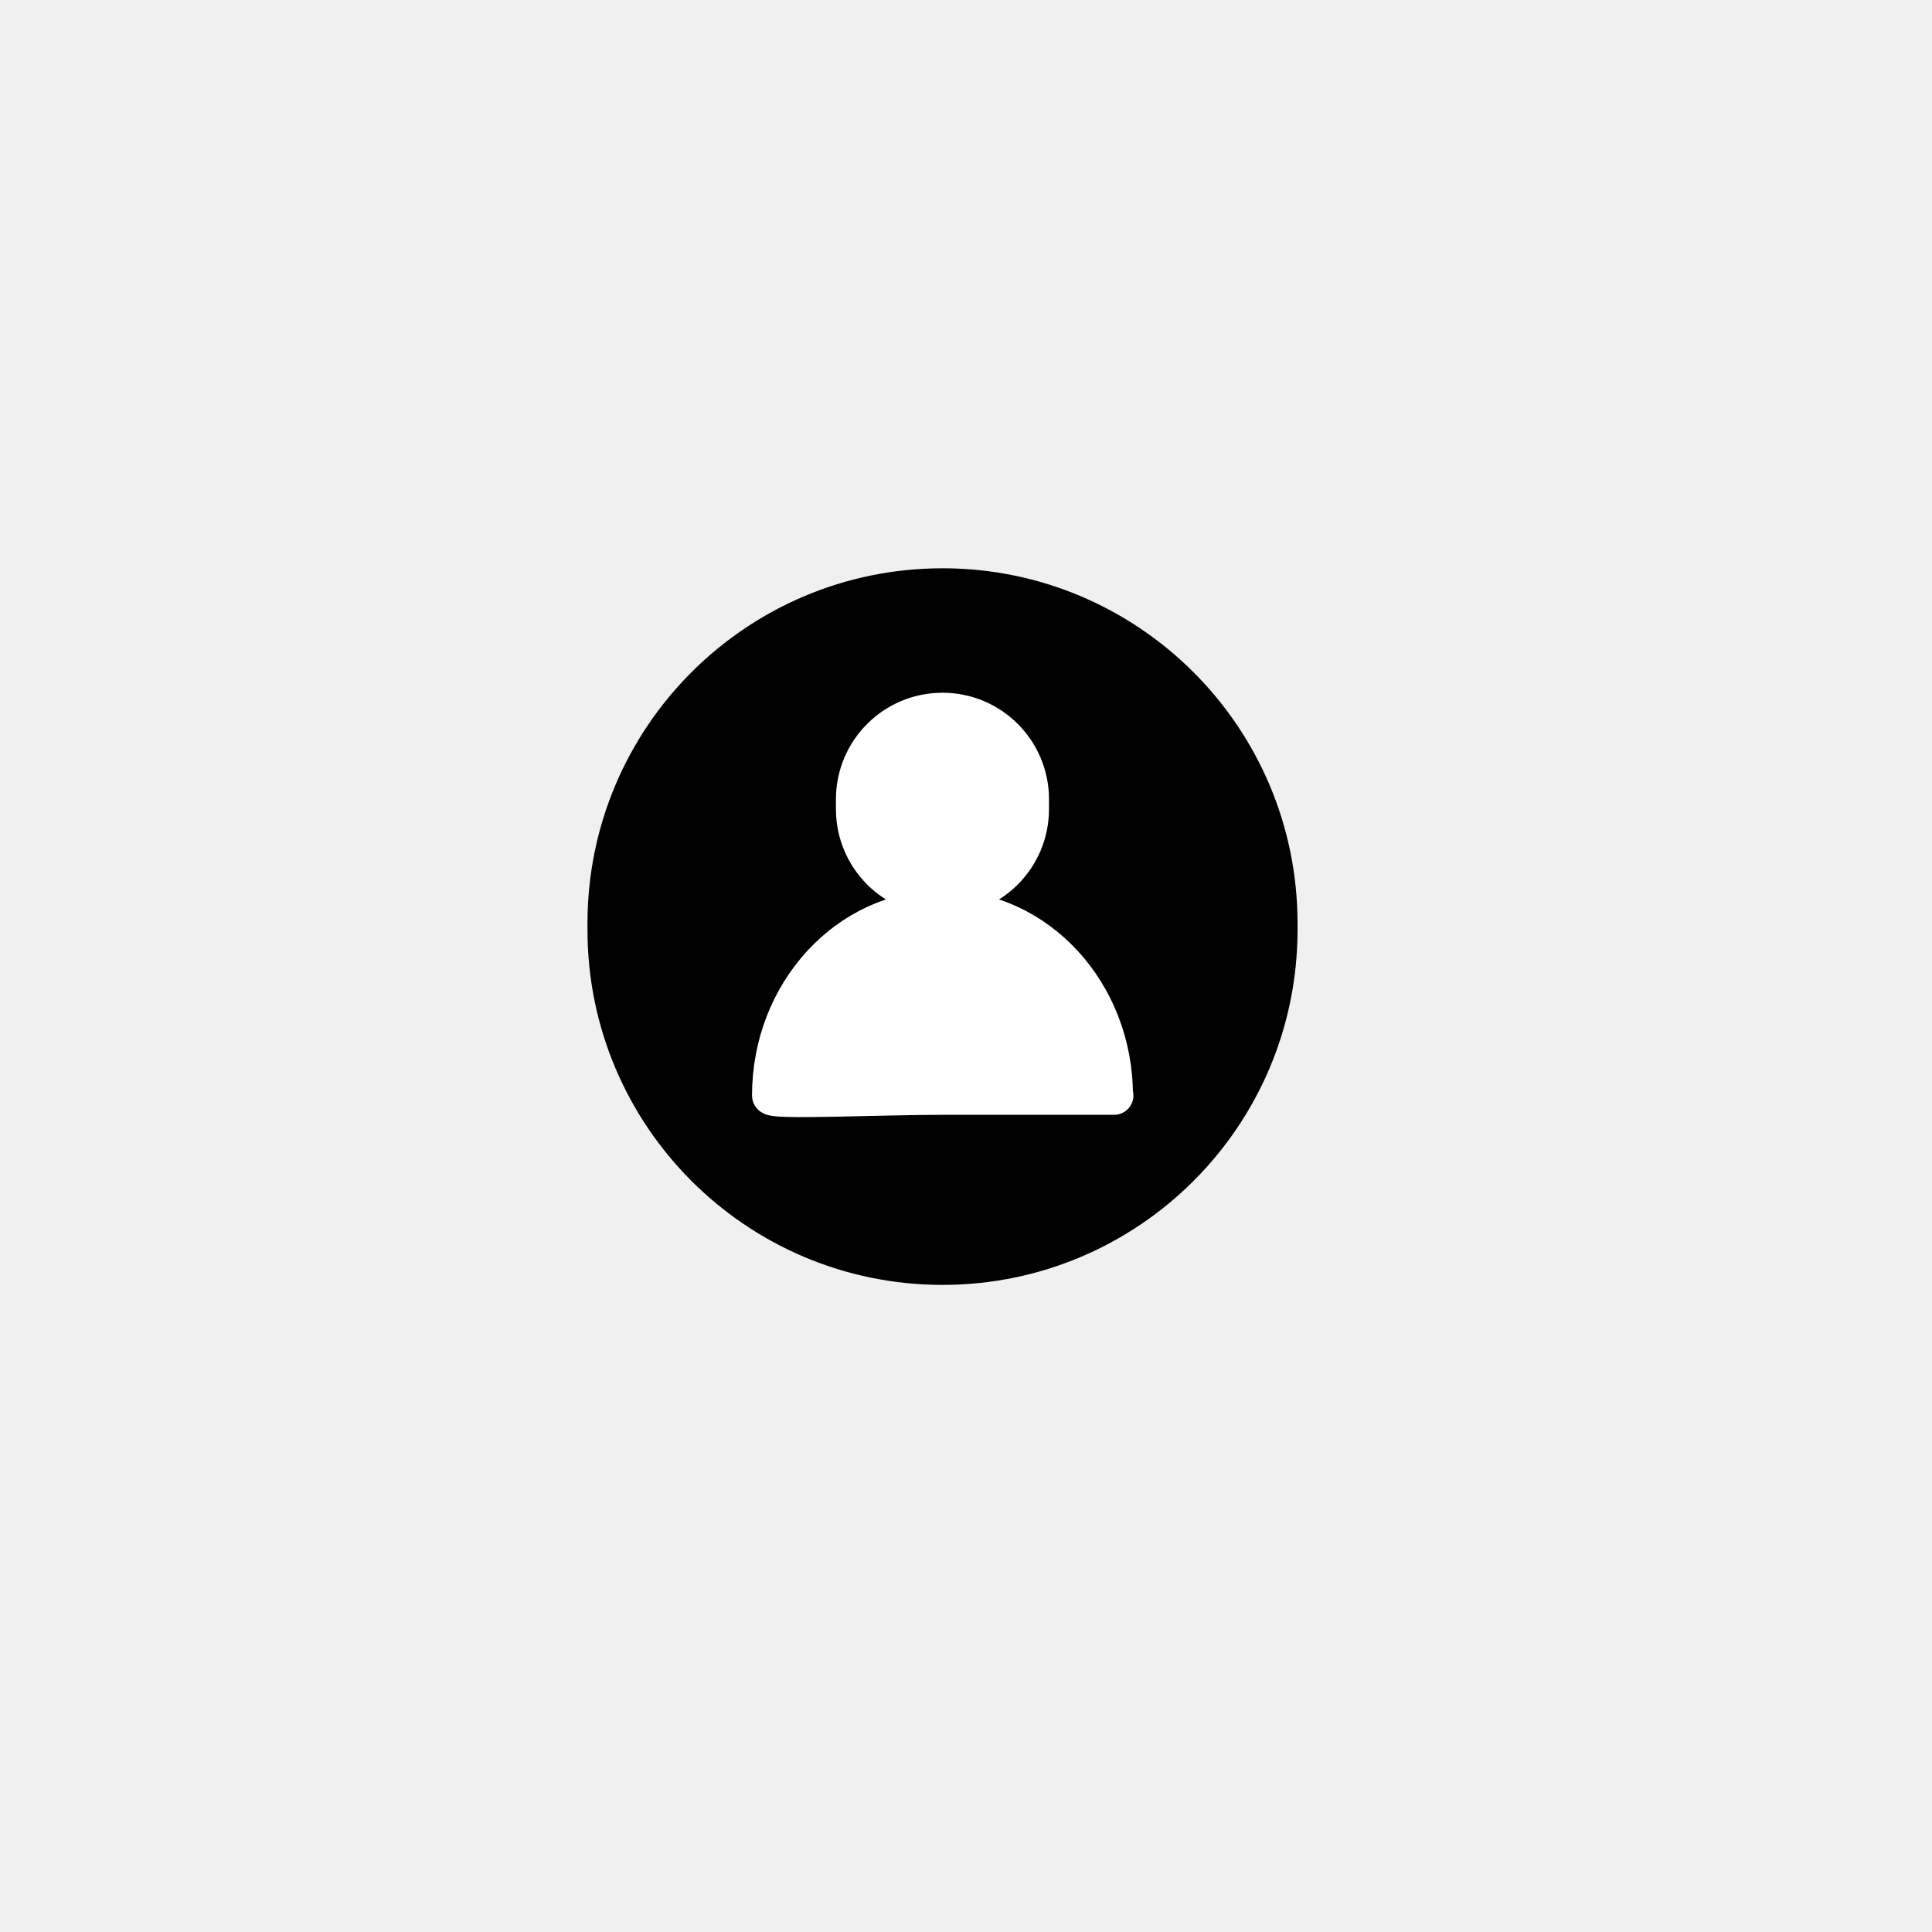
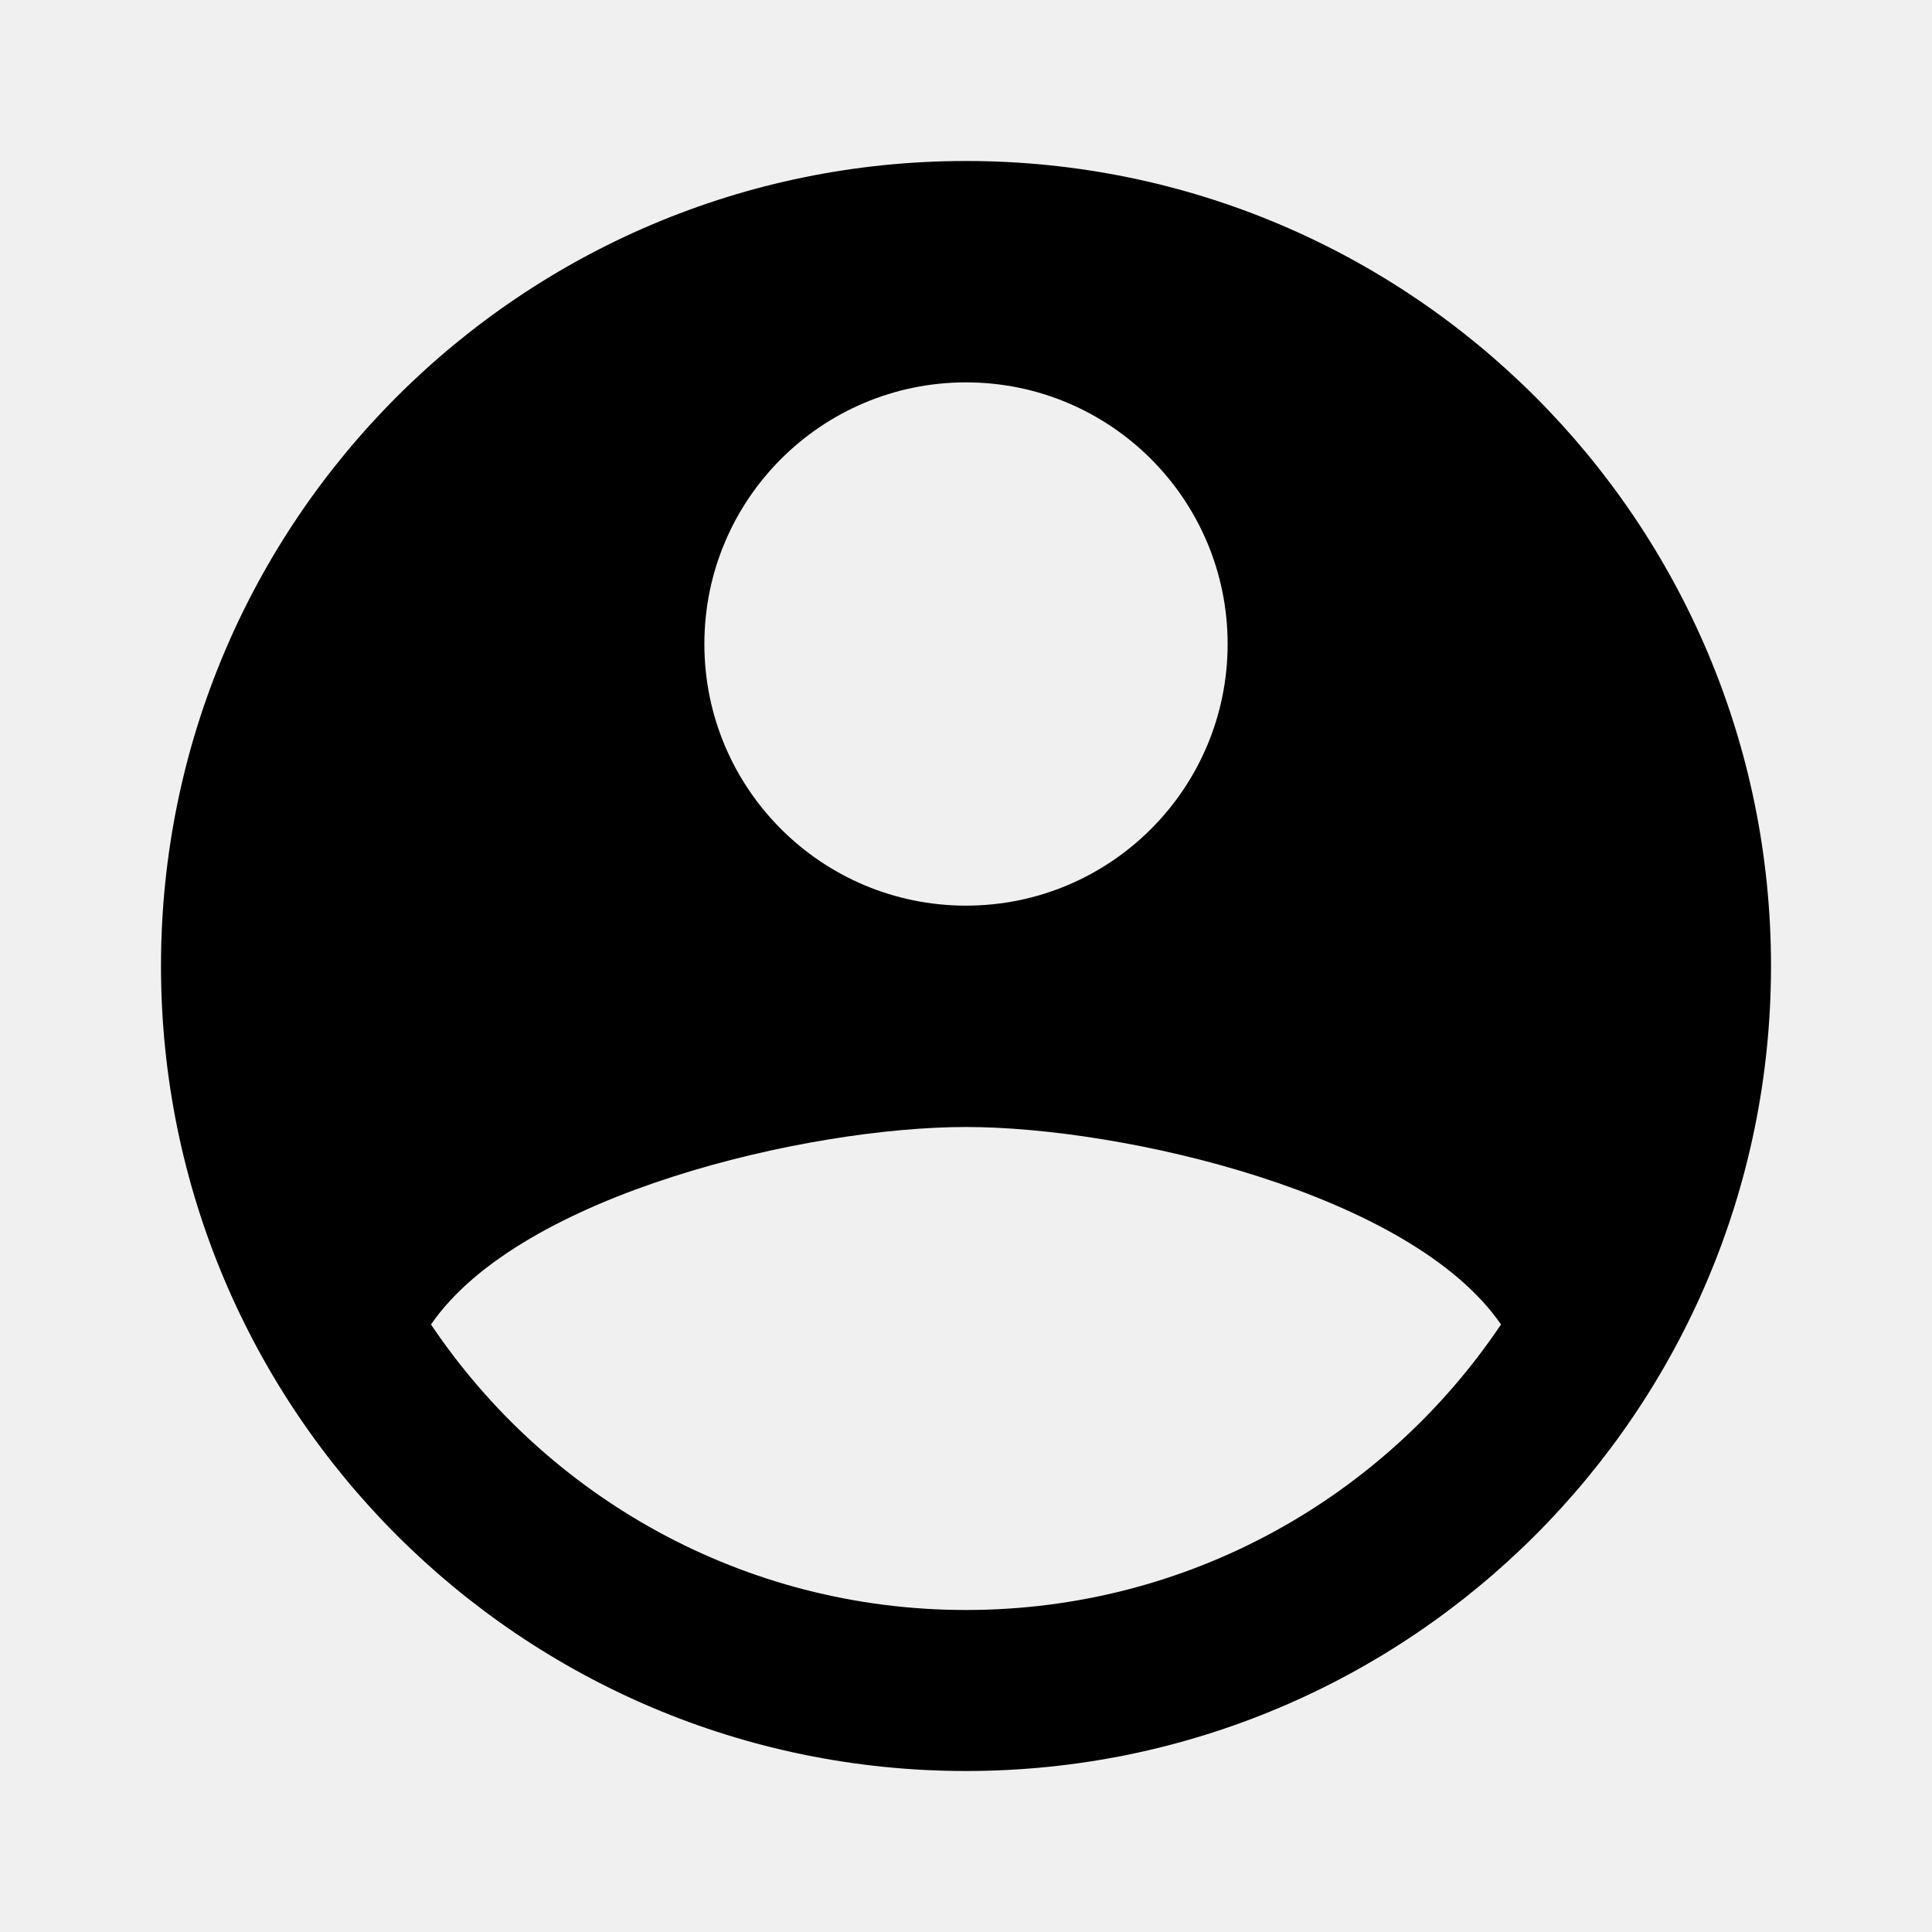
- <svg xmlns="http://www.w3.org/2000/svg" version="1.1" id="Layer_1" x="0px" y="0px" width="50px" height="50px" viewBox="0 0 50 50" enable-background="new 0 0 50 50" xml:space="preserve">
-   <path stroke="#000000" stroke-miterlimit="10" d="M33.08,24.065c0,4.799-3.89,8.688-8.688,8.688l0,0  c-4.798,0-8.688-3.889-8.688-8.688v-0.17c0-4.799,3.89-8.688,8.688-8.688l0,0c4.799,0,8.688,3.89,8.688,8.688V24.065z" />
-   <path fill="#FFFFFF" stroke="#FFFFFF" stroke-miterlimit="10" d="M26.648,20.941c0,1.246-1.011,2.258-2.257,2.258l0,0  c-1.247,0-2.257-1.012-2.257-2.258v-0.256c0-1.246,1.01-2.257,2.257-2.257l0,0c1.246,0,2.257,1.011,2.257,2.257V20.941z" />
-   <path fill="#FFFFFF" stroke="#FFFFFF" stroke-miterlimit="10" d="M28.821,28.351c0,0,0.494,0-4.43,0c-1.602,0-4.429,0.134-4.429,0  c0-2.657,1.983-4.812,4.429-4.812C26.839,23.539,28.821,25.694,28.821,28.351z" />
+ <svg xmlns="http://www.w3.org/2000/svg" x="0px" y="0px" width="26" height="26" viewBox="0 0 172 172" style=" fill:#000000;">
+   <g fill="none" fill-rule="nonzero" stroke="none" stroke-width="1" stroke-linecap="butt" stroke-linejoin="miter" stroke-miterlimit="10" stroke-dasharray="" stroke-dashoffset="0" font-family="none" font-weight="none" font-size="none" text-anchor="none" style="mix-blend-mode: normal">
+     <path d="M0,172v-172h172v172z" fill="none" />
+     <g fill="#000000">
+       <path d="M86,14.333c-39.581,0 -71.667,32.085 -71.667,71.667c0,39.581 32.085,71.667 71.667,71.667c39.581,0 71.667,-32.085 71.667,-71.667c0,-39.581 -32.085,-71.667 -71.667,-71.667zM86,34.042c12.864,0 23.292,10.428 23.292,23.292c0,12.864 -10.428,23.292 -23.292,23.292c-12.864,0 -23.292,-10.428 -23.292,-23.292c0,-12.864 10.428,-23.292 23.292,-23.292zM86,143.333c-19.852,0 -37.338,-10.091 -47.63,-25.42c8.034,-11.682 33.626,-17.58 47.63,-17.58c14.004,0 39.596,5.898 47.63,17.58c-10.291,15.329 -27.778,25.42 -47.63,25.42z" />
+     </g>
+   </g>
</svg>
